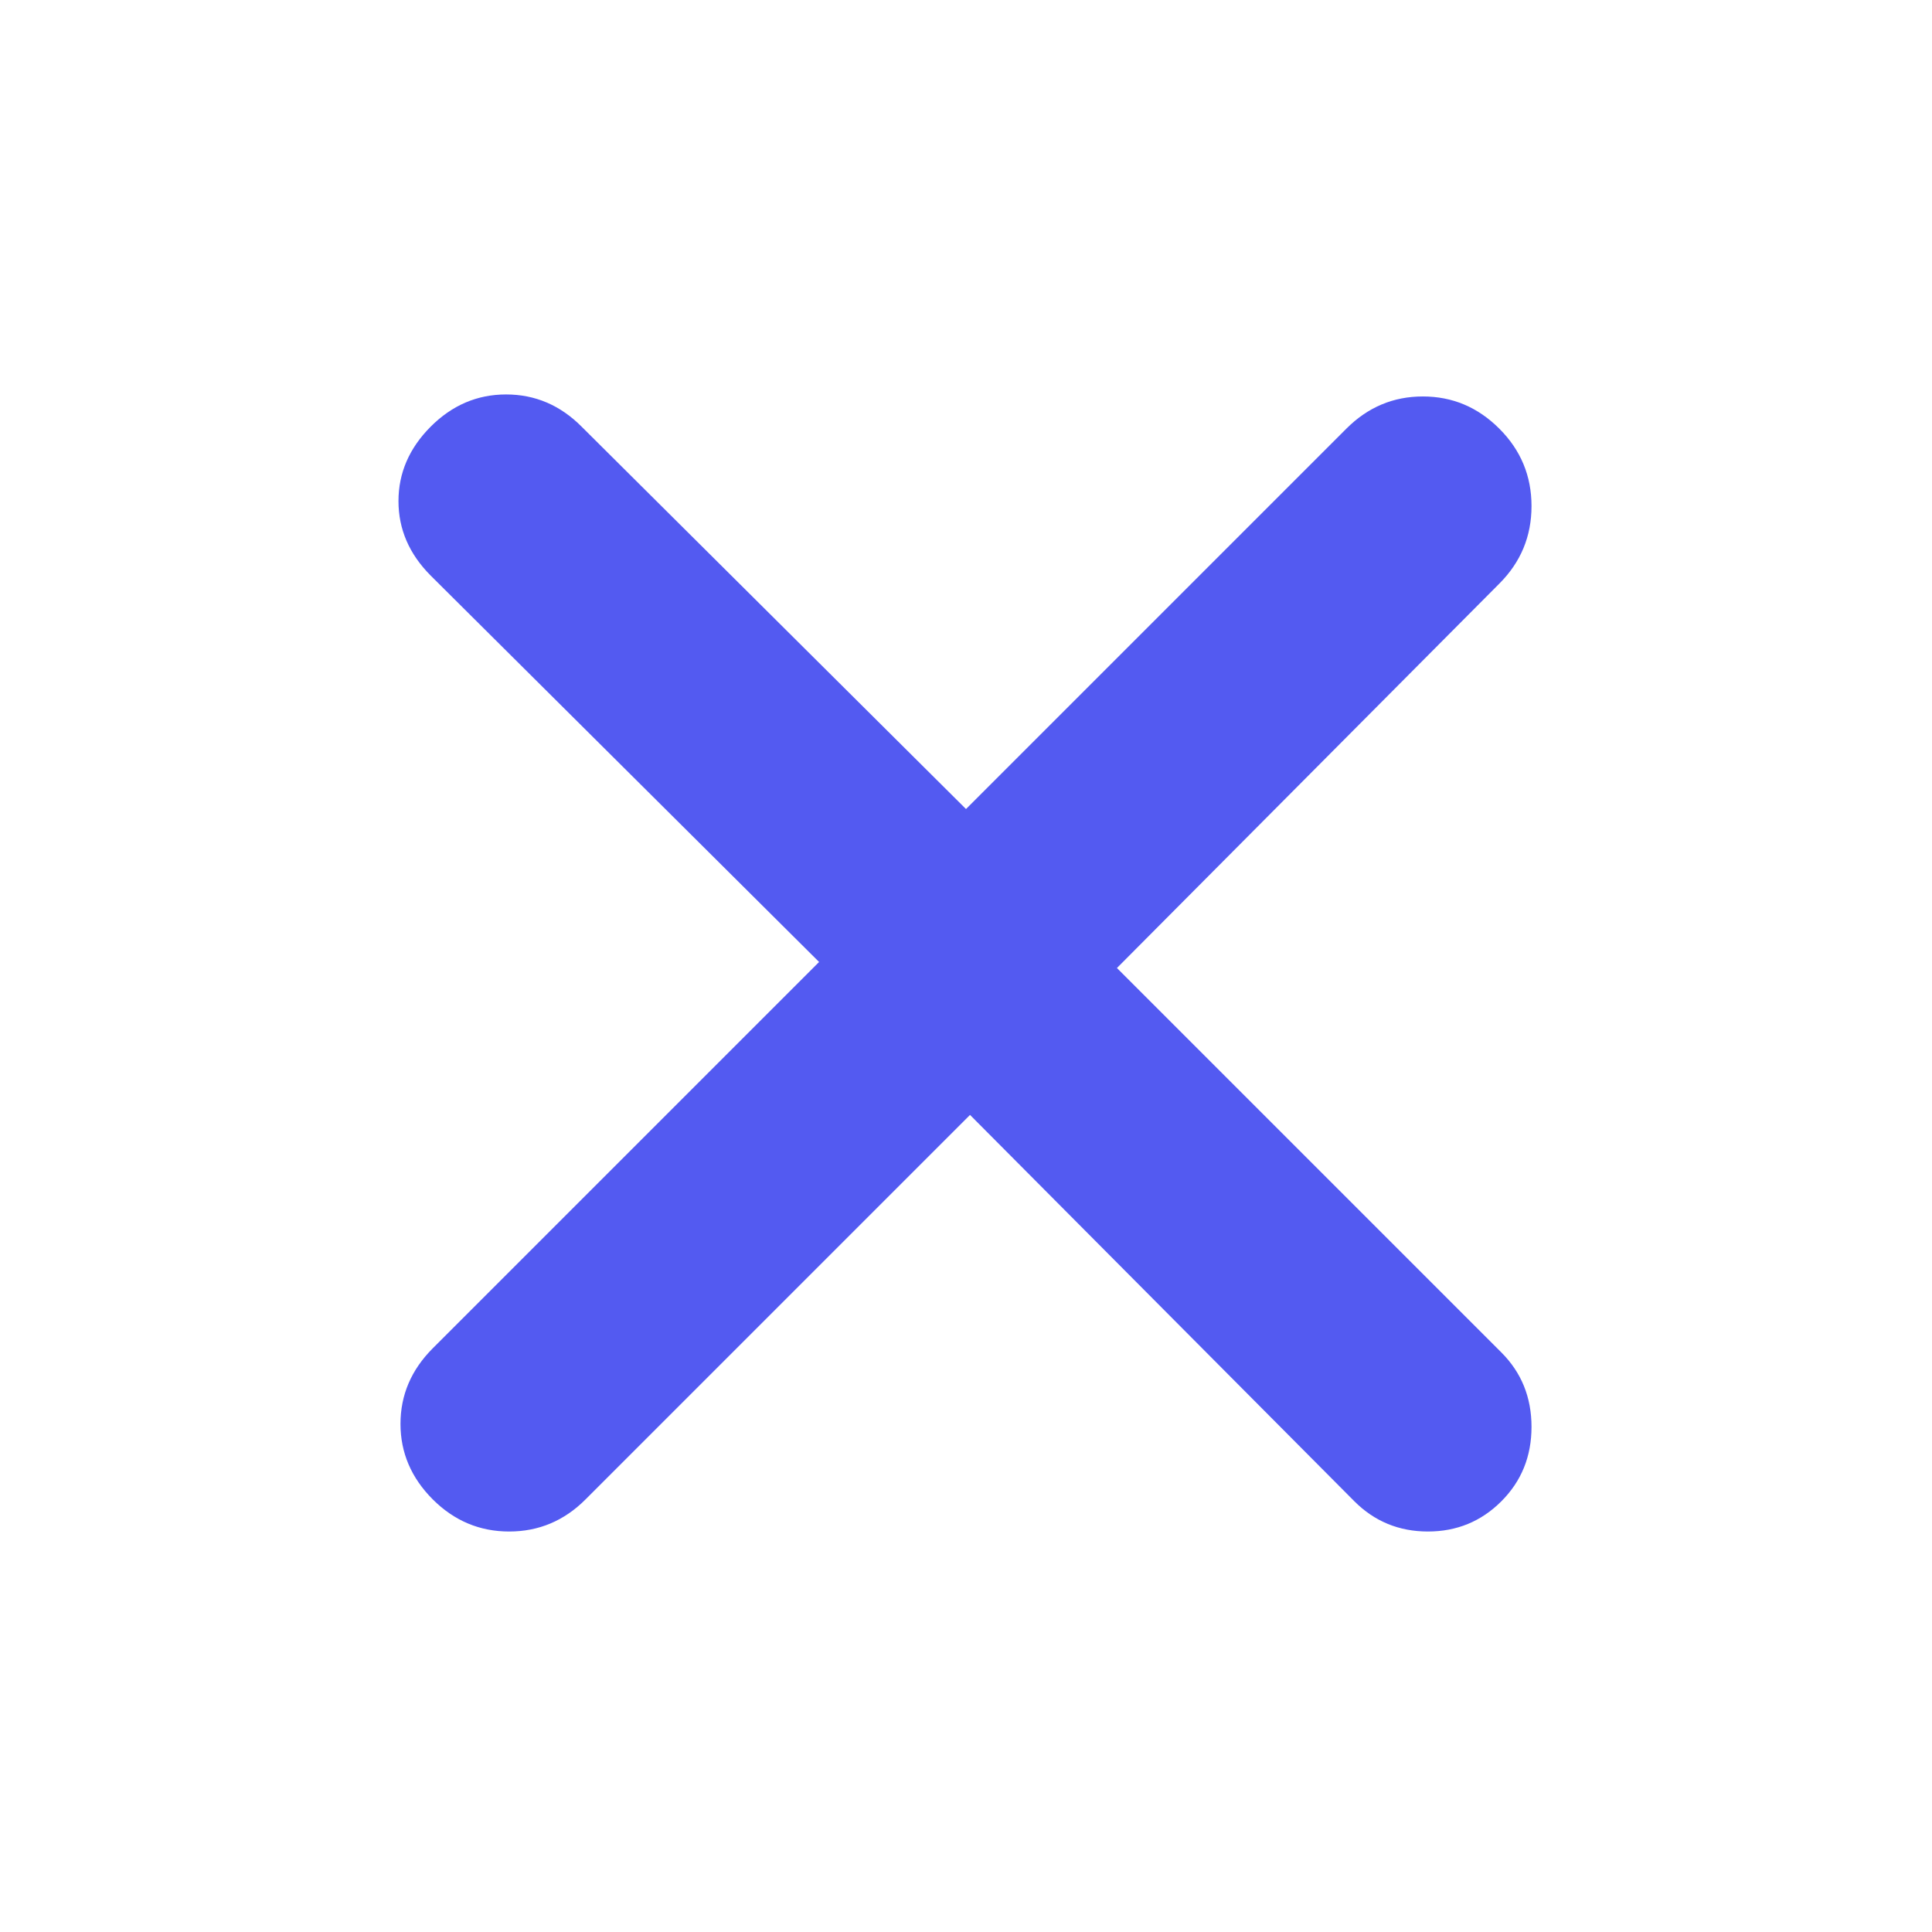
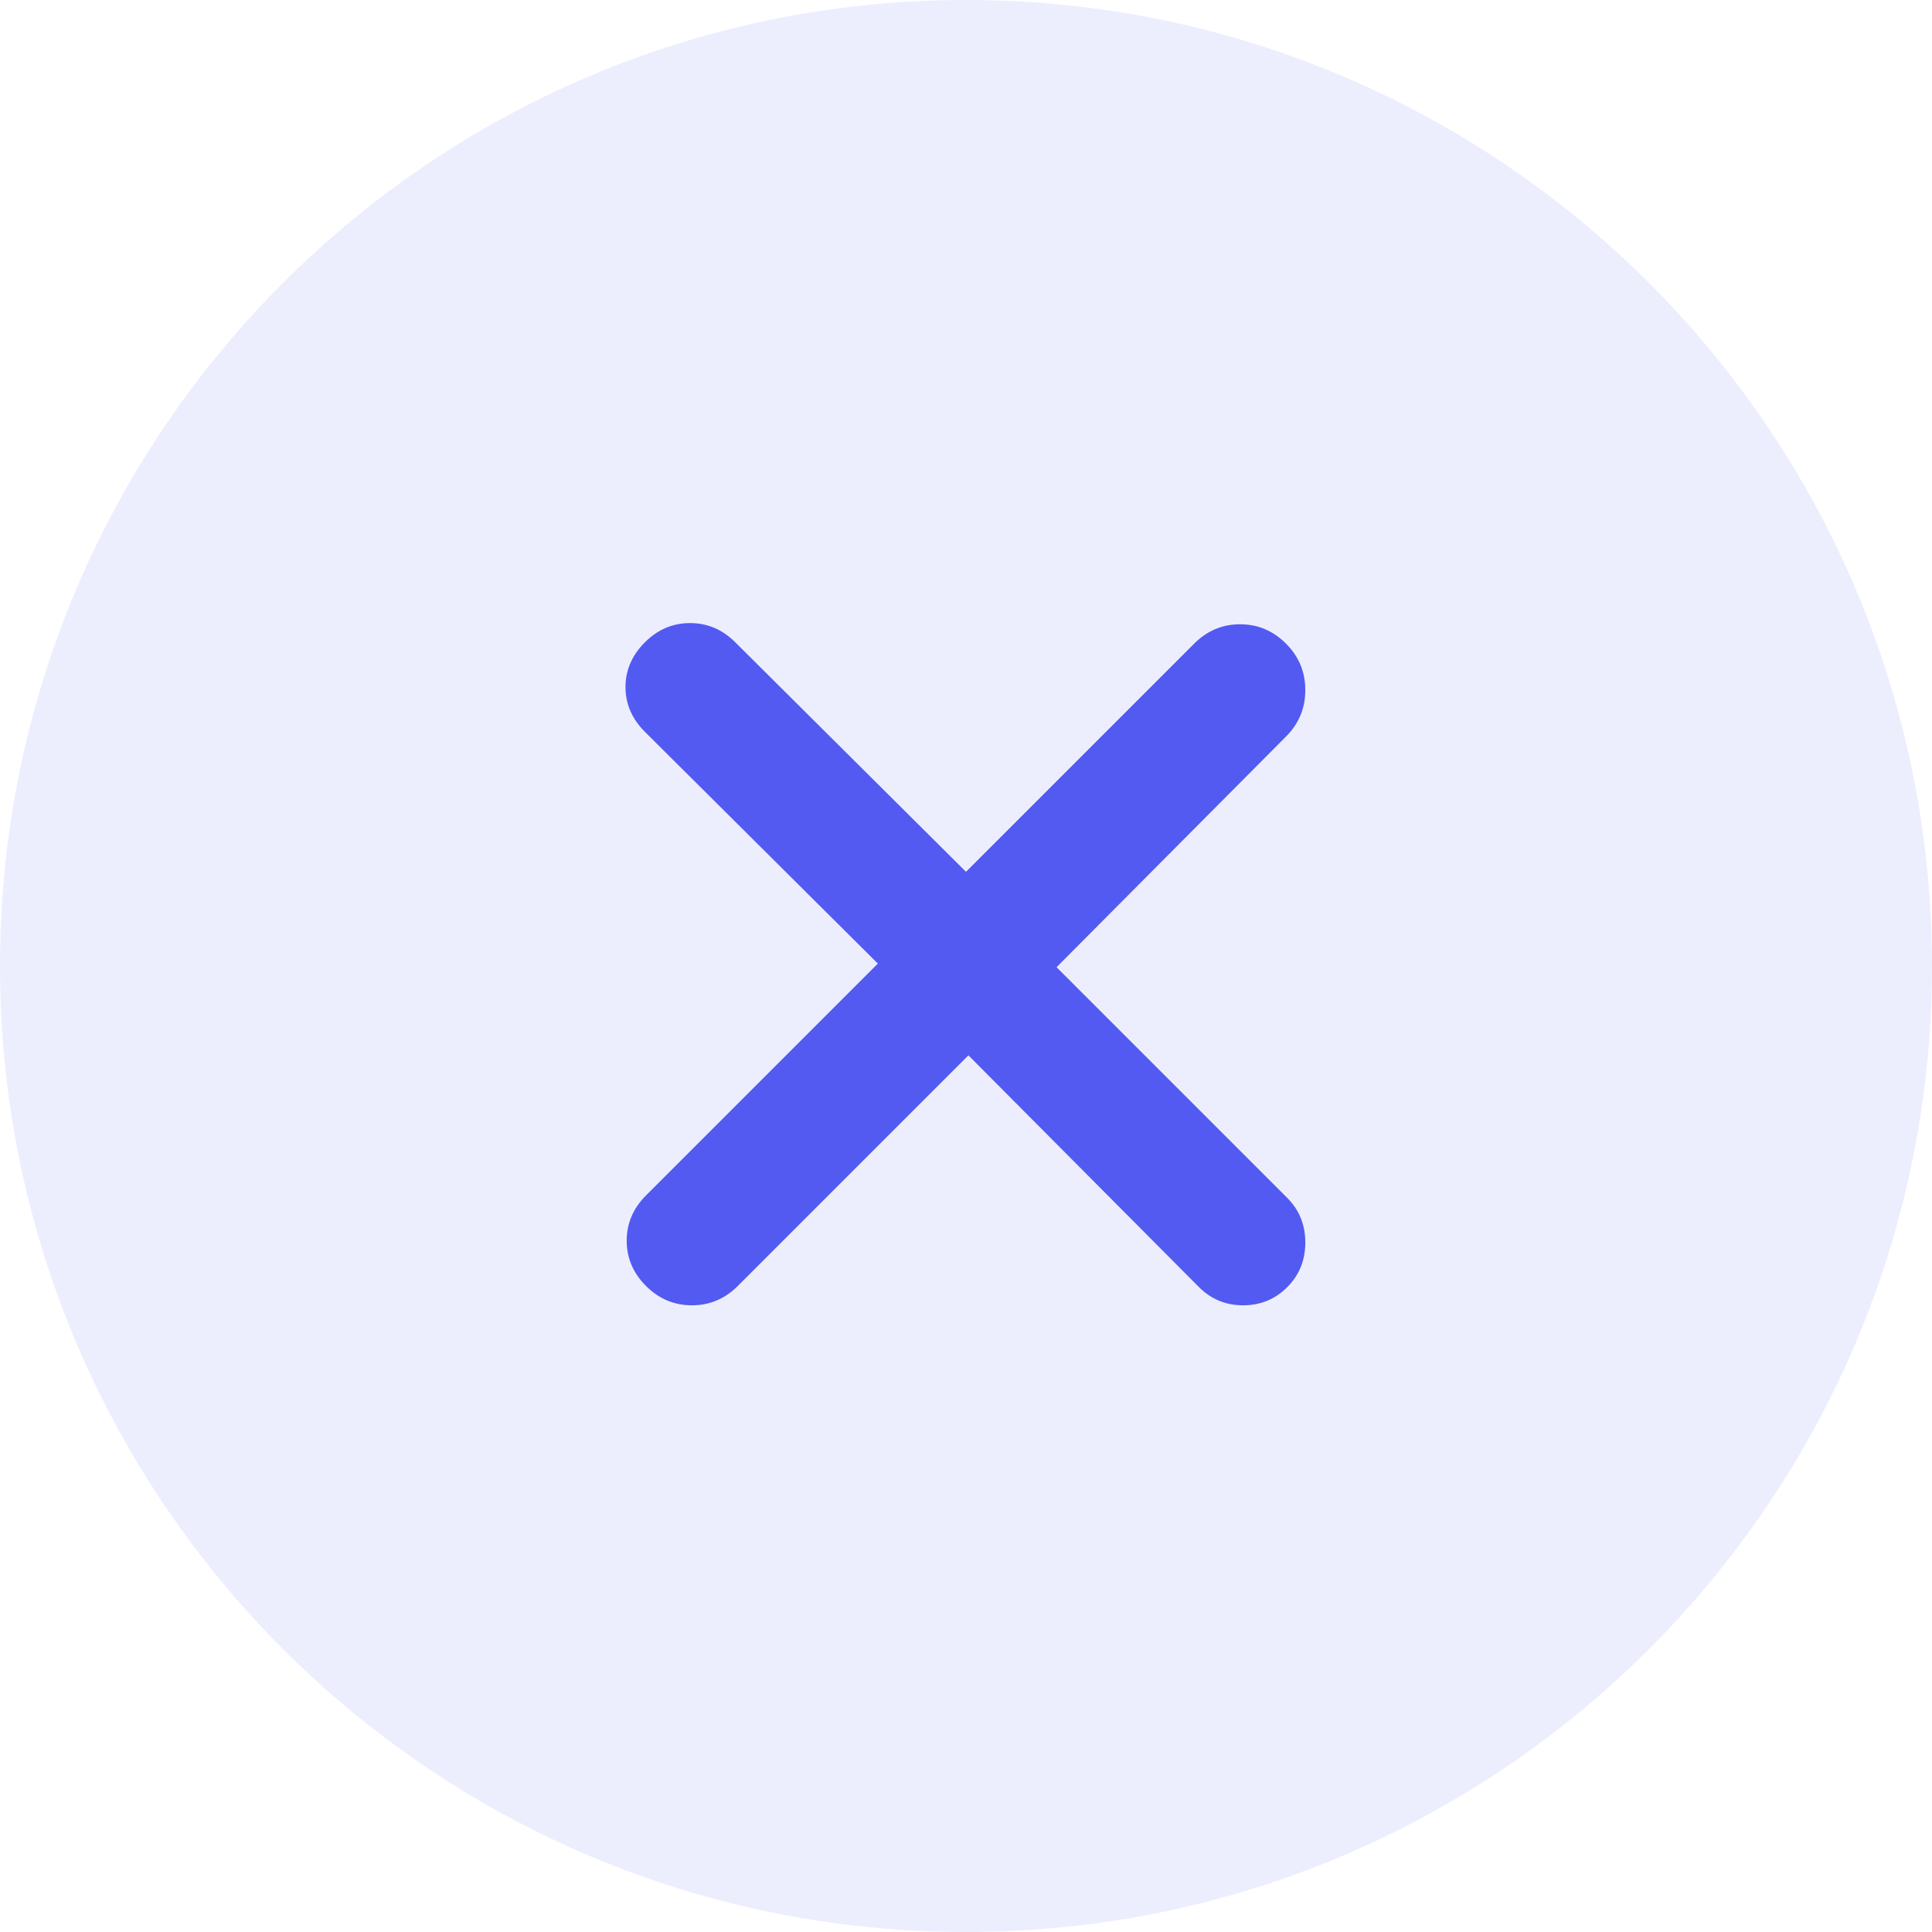
- <svg xmlns="http://www.w3.org/2000/svg" width="24" height="24" viewBox="0 0 24 24" fill="none">
-   <mask id="mask0_453_12981" style="mask-type:alpha" maskUnits="userSpaceOnUse" x="0" y="0" width="24" height="24">
-     <rect width="24" height="24" fill="#D9D9D9" />
+ <svg xmlns="http://www.w3.org/2000/svg" width="40" height="40" viewBox="0 0 40 40" fill="none">
+   <rect width="40" height="40" rx="20" fill="#ECEEFE" />
+   <mask id="mask0_453_12980" style="mask-type:alpha" maskUnits="userSpaceOnUse" x="8" y="8" width="24" height="24">
+     <rect x="8" y="8" width="24" height="24" fill="#D9D9D9" />
  </mask>
-   <g mask="url(#mask0_453_12981)">
-     <path d="M12.05 13.85L7.275 18.625C7.009 18.892 6.692 19.025 6.325 19.025C5.959 19.025 5.642 18.892 5.375 18.625C5.109 18.358 4.975 18.046 4.975 17.688C4.975 17.329 5.109 17.017 5.375 16.75L10.175 11.95L5.35 7.15C5.084 6.883 4.95 6.575 4.95 6.225C4.95 5.875 5.084 5.567 5.35 5.3C5.617 5.033 5.929 4.9 6.287 4.9C6.646 4.9 6.959 5.033 7.225 5.3L12 10.05L16.725 5.325C16.992 5.058 17.308 4.925 17.675 4.925C18.042 4.925 18.358 5.058 18.625 5.325C18.892 5.592 19.025 5.912 19.025 6.287C19.025 6.662 18.892 6.983 18.625 7.25L13.875 12.025L18.65 16.8C18.9 17.05 19.025 17.358 19.025 17.725C19.025 18.092 18.9 18.4 18.65 18.65C18.4 18.9 18.096 19.025 17.738 19.025C17.38 19.025 17.075 18.9 16.825 18.65L12.05 13.85Z" fill="#535AF1" />
+   <g mask="url(#mask0_453_12980)">
+     <path d="M20.05 21.85L15.275 26.625C15.008 26.892 14.692 27.025 14.325 27.025C13.959 27.025 13.642 26.892 13.375 26.625C13.108 26.358 12.975 26.046 12.975 25.688C12.975 25.329 13.108 25.017 13.375 24.75L18.175 19.95L13.35 15.15C13.084 14.883 12.95 14.575 12.95 14.225C12.95 13.875 13.084 13.567 13.35 13.3C13.617 13.033 13.929 12.9 14.287 12.9C14.646 12.9 14.959 13.033 15.225 13.3L20 18.05L24.725 13.325C24.992 13.058 25.308 12.925 25.675 12.925C26.042 12.925 26.358 13.058 26.625 13.325C26.892 13.592 27.025 13.912 27.025 14.287C27.025 14.662 26.892 14.983 26.625 15.25L21.875 20.025L26.65 24.8C26.9 25.05 27.025 25.358 27.025 25.725C27.025 26.092 26.9 26.4 26.65 26.65C26.4 26.9 26.096 27.025 25.738 27.025C25.38 27.025 25.075 26.9 24.825 26.65L20.05 21.85Z" fill="#535AF1" />
  </g>
</svg>
